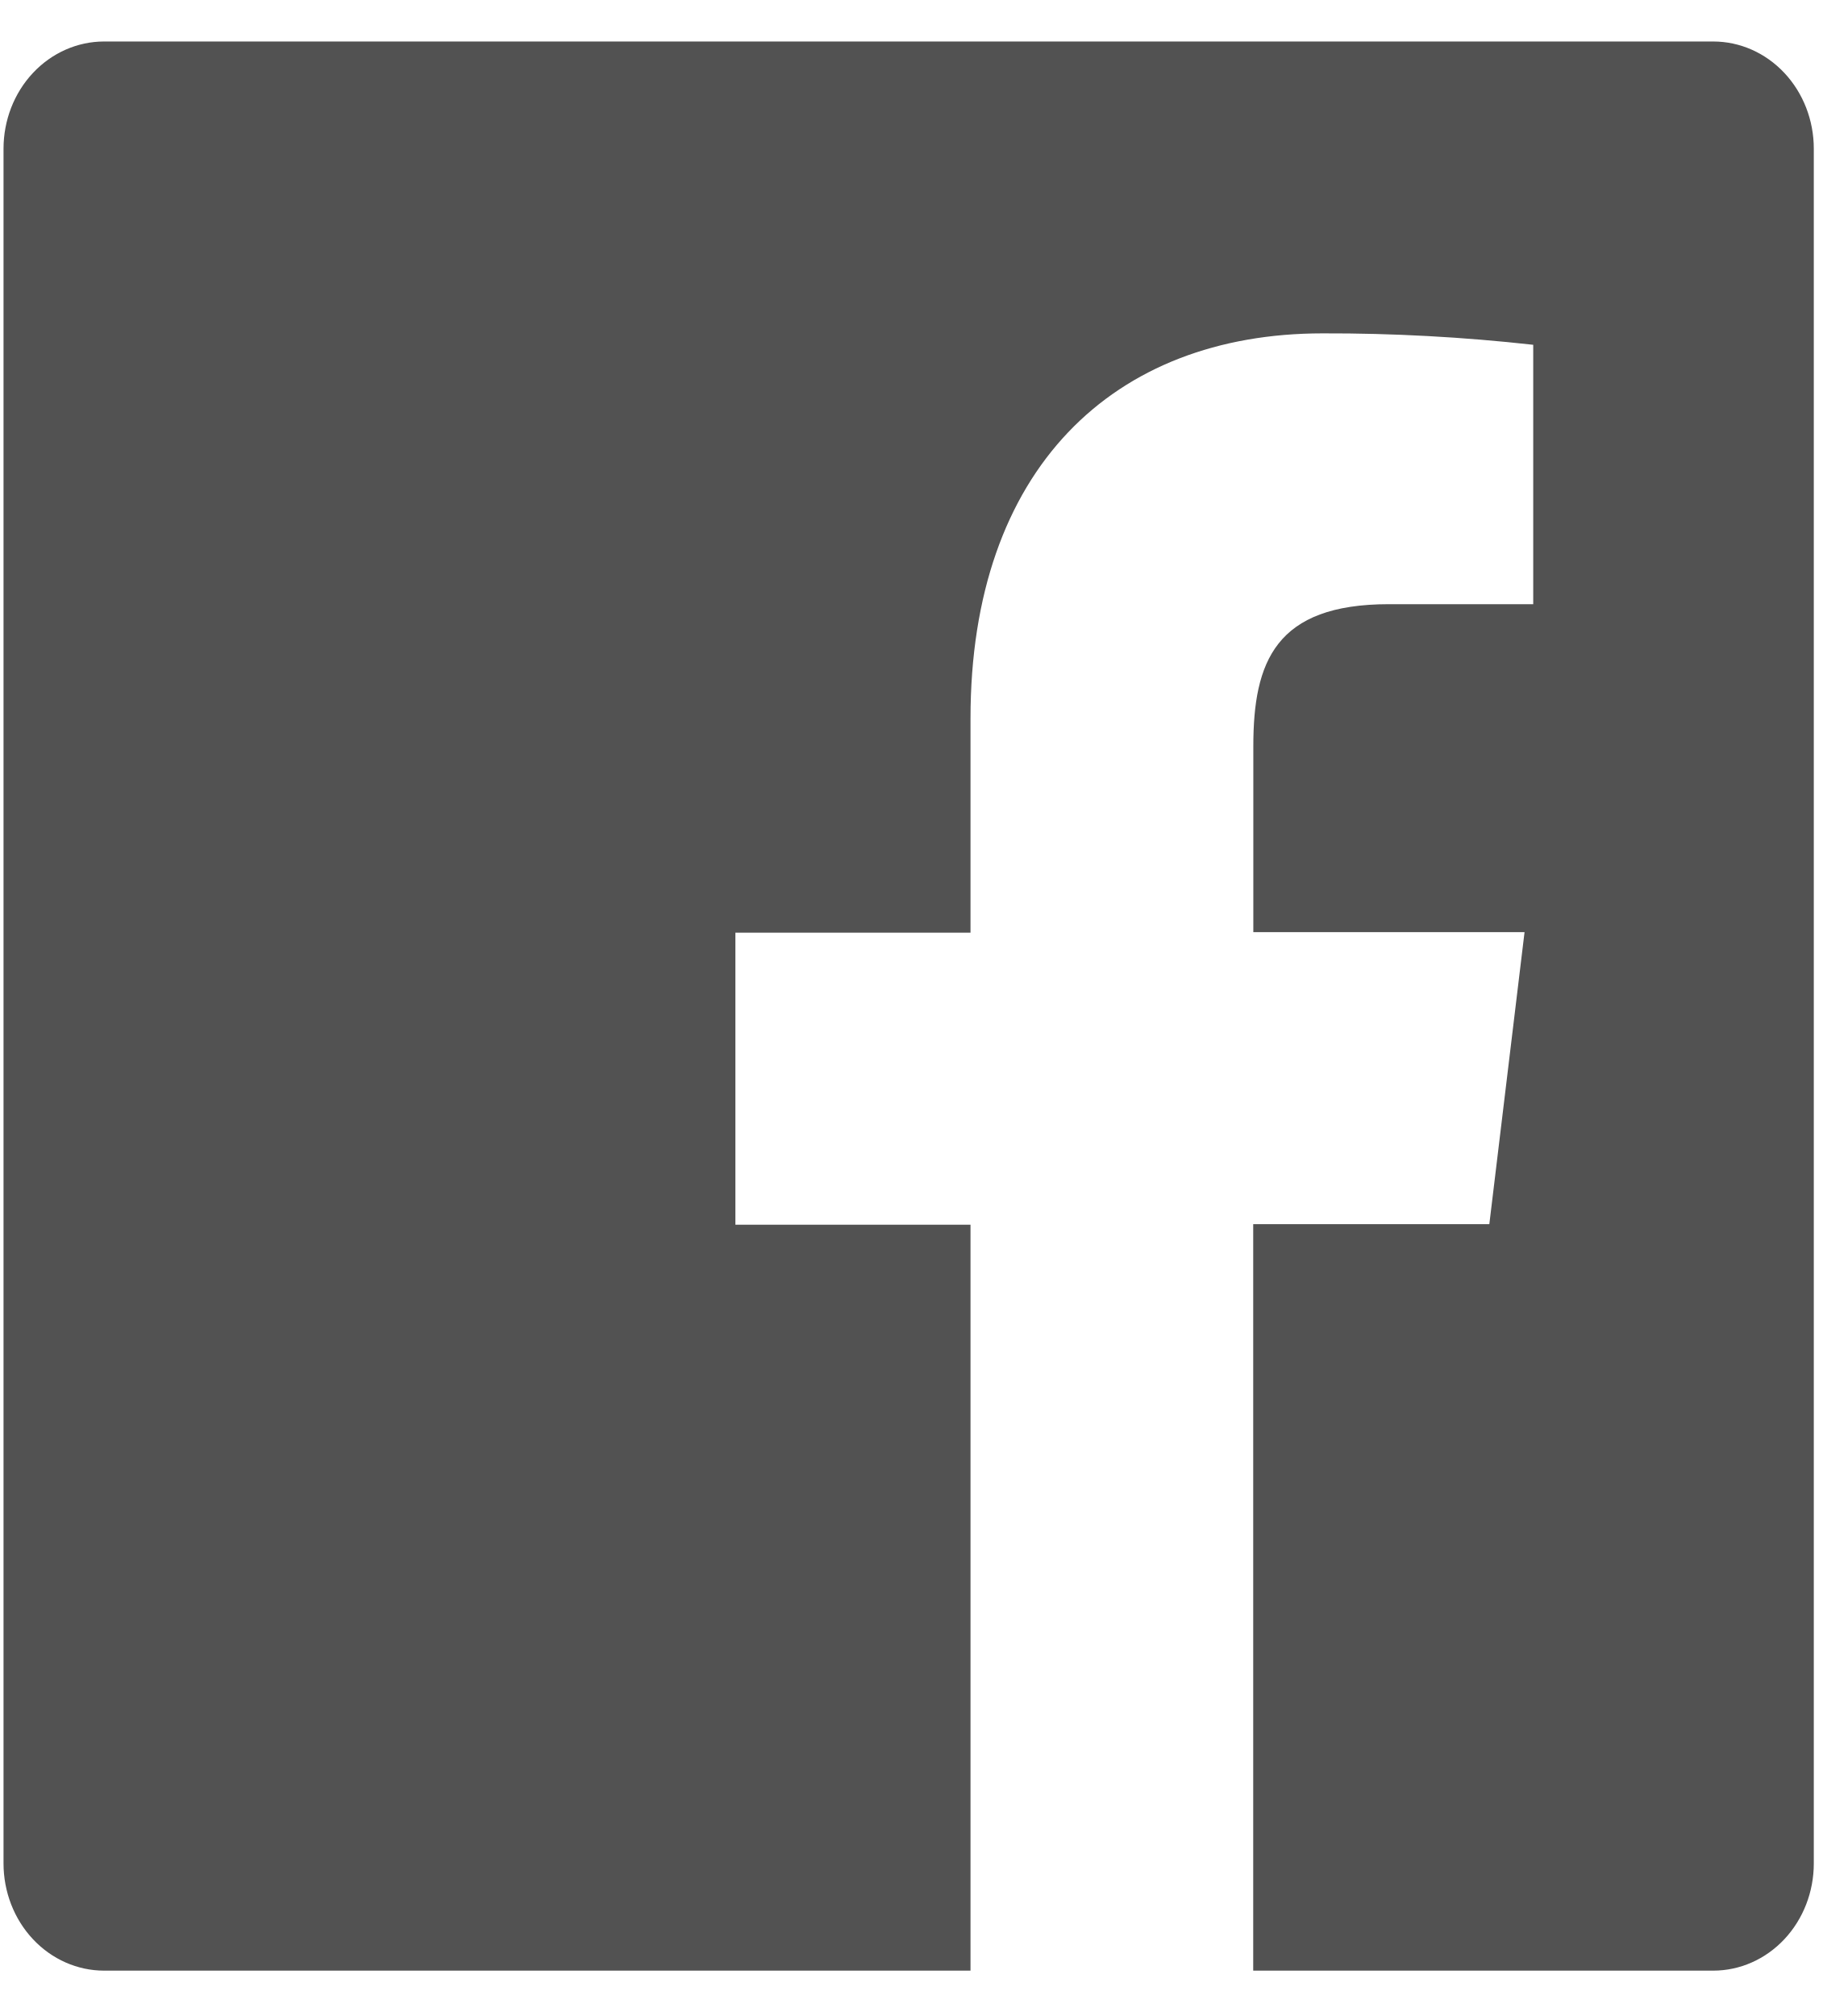
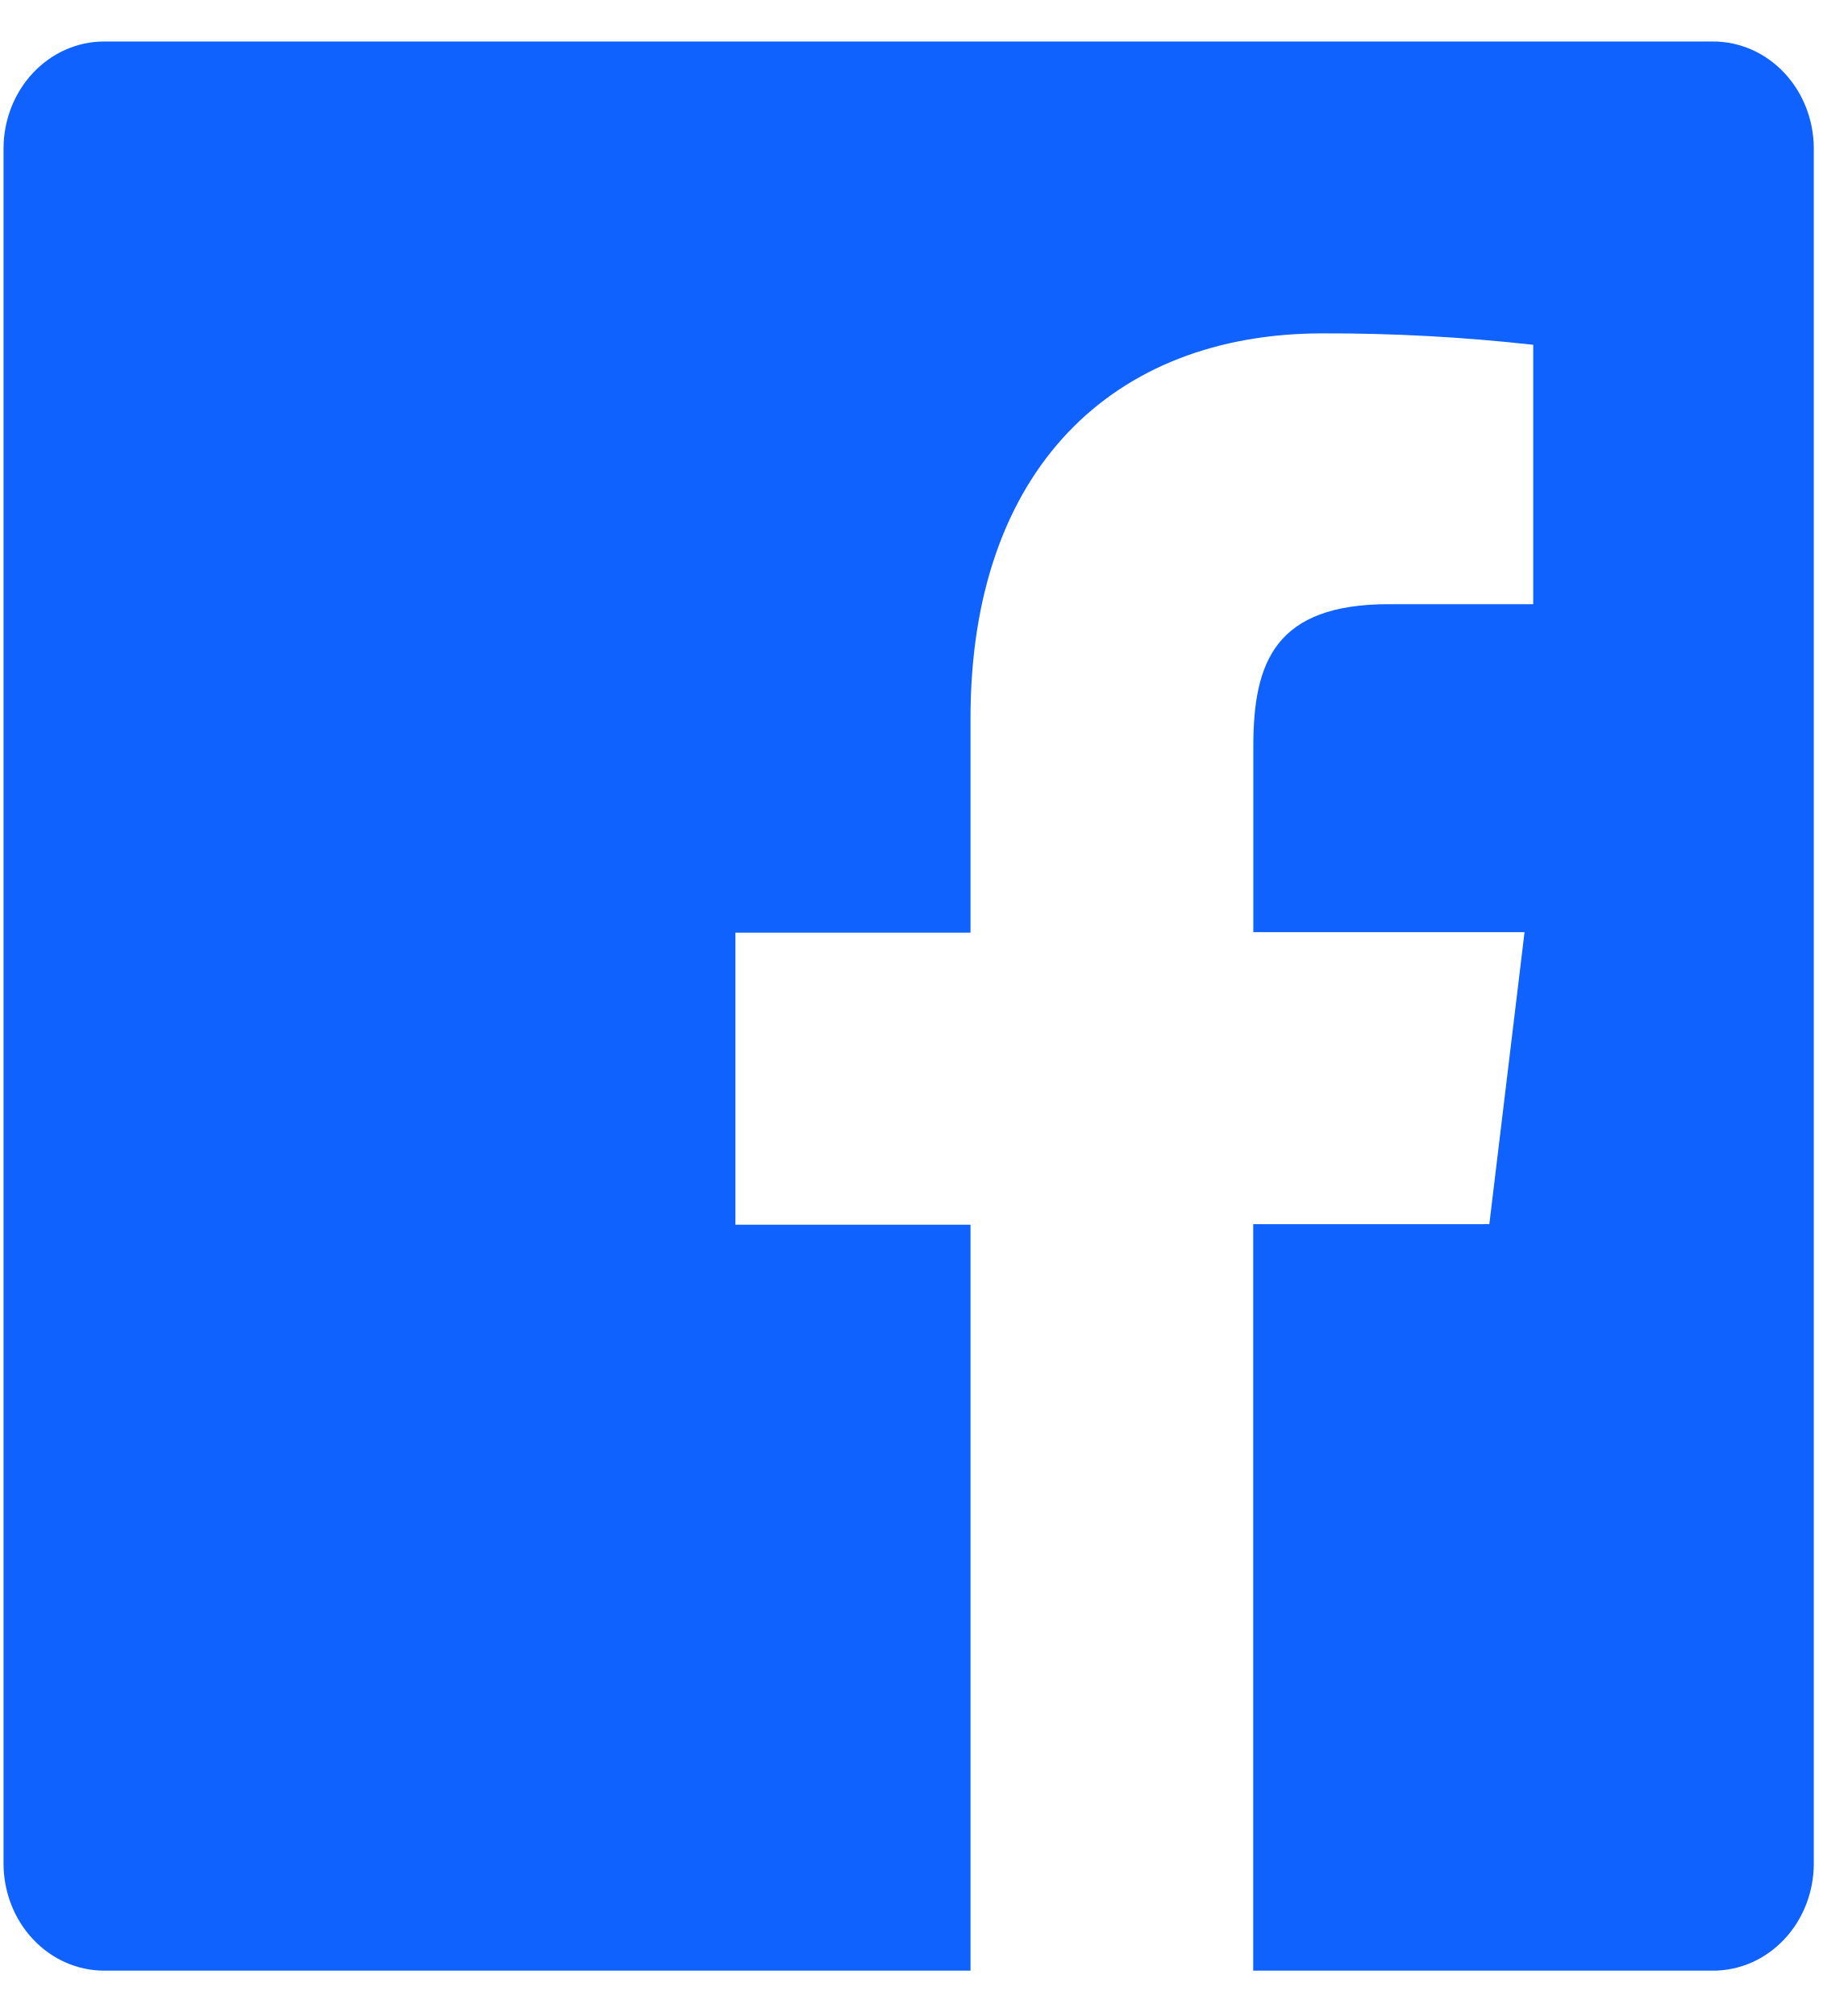
<svg xmlns="http://www.w3.org/2000/svg" width="33" height="36" viewBox="0 0 33 36" fill="none">
-   <path d="M30.598 0.741H1.859C1.383 0.741 0.926 0.943 0.589 1.302C0.252 1.661 0.063 2.148 0.063 2.655V33.276C0.063 33.783 0.252 34.27 0.589 34.629C0.926 34.988 1.383 35.19 1.859 35.19H17.333V21.87H13.134V16.655H17.333V12.827C17.333 8.377 19.884 5.953 23.62 5.953C24.875 5.949 26.133 6.018 27.383 6.157V10.789H24.805C22.779 10.789 22.384 11.818 22.384 13.325V16.645H27.228L26.599 21.86H22.382V35.19H30.598C31.074 35.19 31.531 34.988 31.868 34.629C32.205 34.27 32.394 33.783 32.394 33.276V2.655C32.394 2.148 32.205 1.661 31.868 1.302C31.531 0.943 31.074 0.741 30.598 0.741Z" fill="#525252" />
+   <path d="M30.598 0.741H1.859C1.383 0.741 0.926 0.943 0.589 1.302C0.252 1.661 0.063 2.148 0.063 2.655V33.276C0.063 33.783 0.252 34.27 0.589 34.629C0.926 34.988 1.383 35.19 1.859 35.19H17.333V21.87H13.134V16.655H17.333V12.827C17.333 8.377 19.884 5.953 23.62 5.953C24.875 5.949 26.133 6.018 27.383 6.157V10.789H24.805C22.779 10.789 22.384 11.818 22.384 13.325V16.645H27.228L26.599 21.86H22.382V35.19H30.598C31.074 35.19 31.531 34.988 31.868 34.629C32.205 34.27 32.394 33.783 32.394 33.276V2.655C32.394 2.148 32.205 1.661 31.868 1.302C31.531 0.943 31.074 0.741 30.598 0.741Z" fill="#0F62FE" />
</svg>
